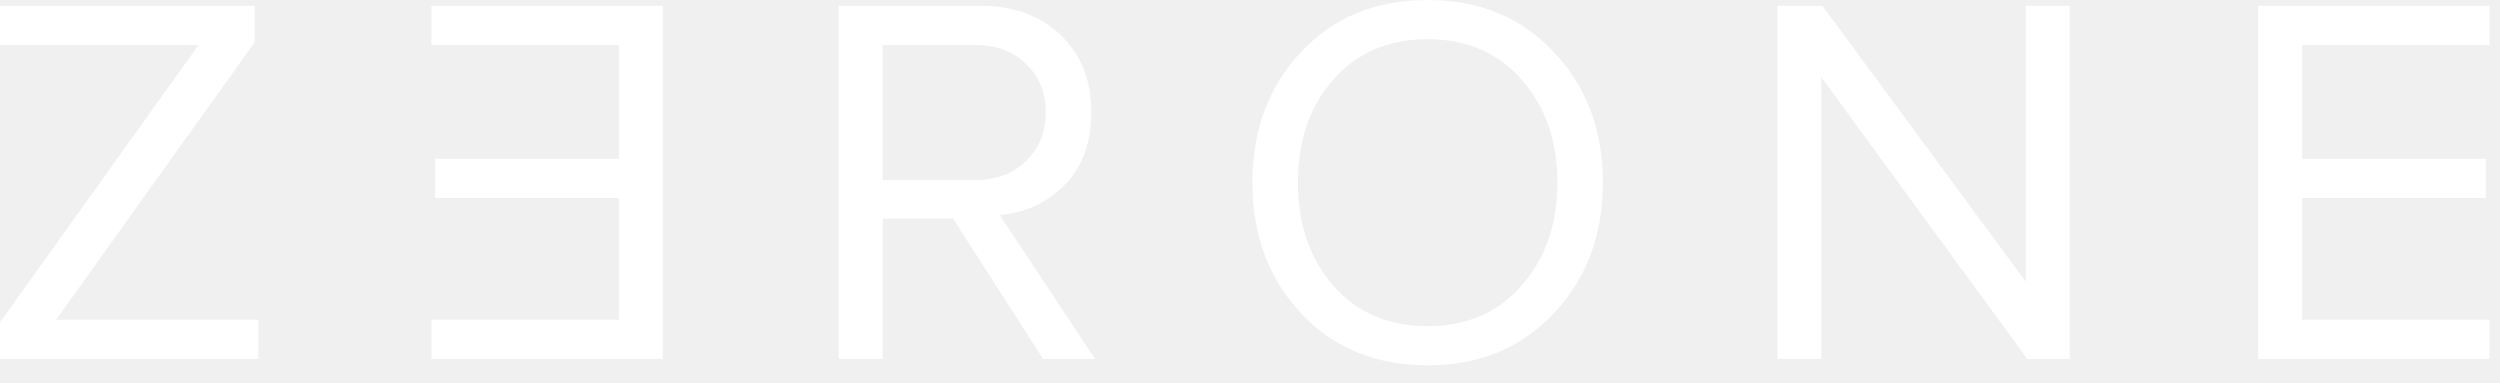
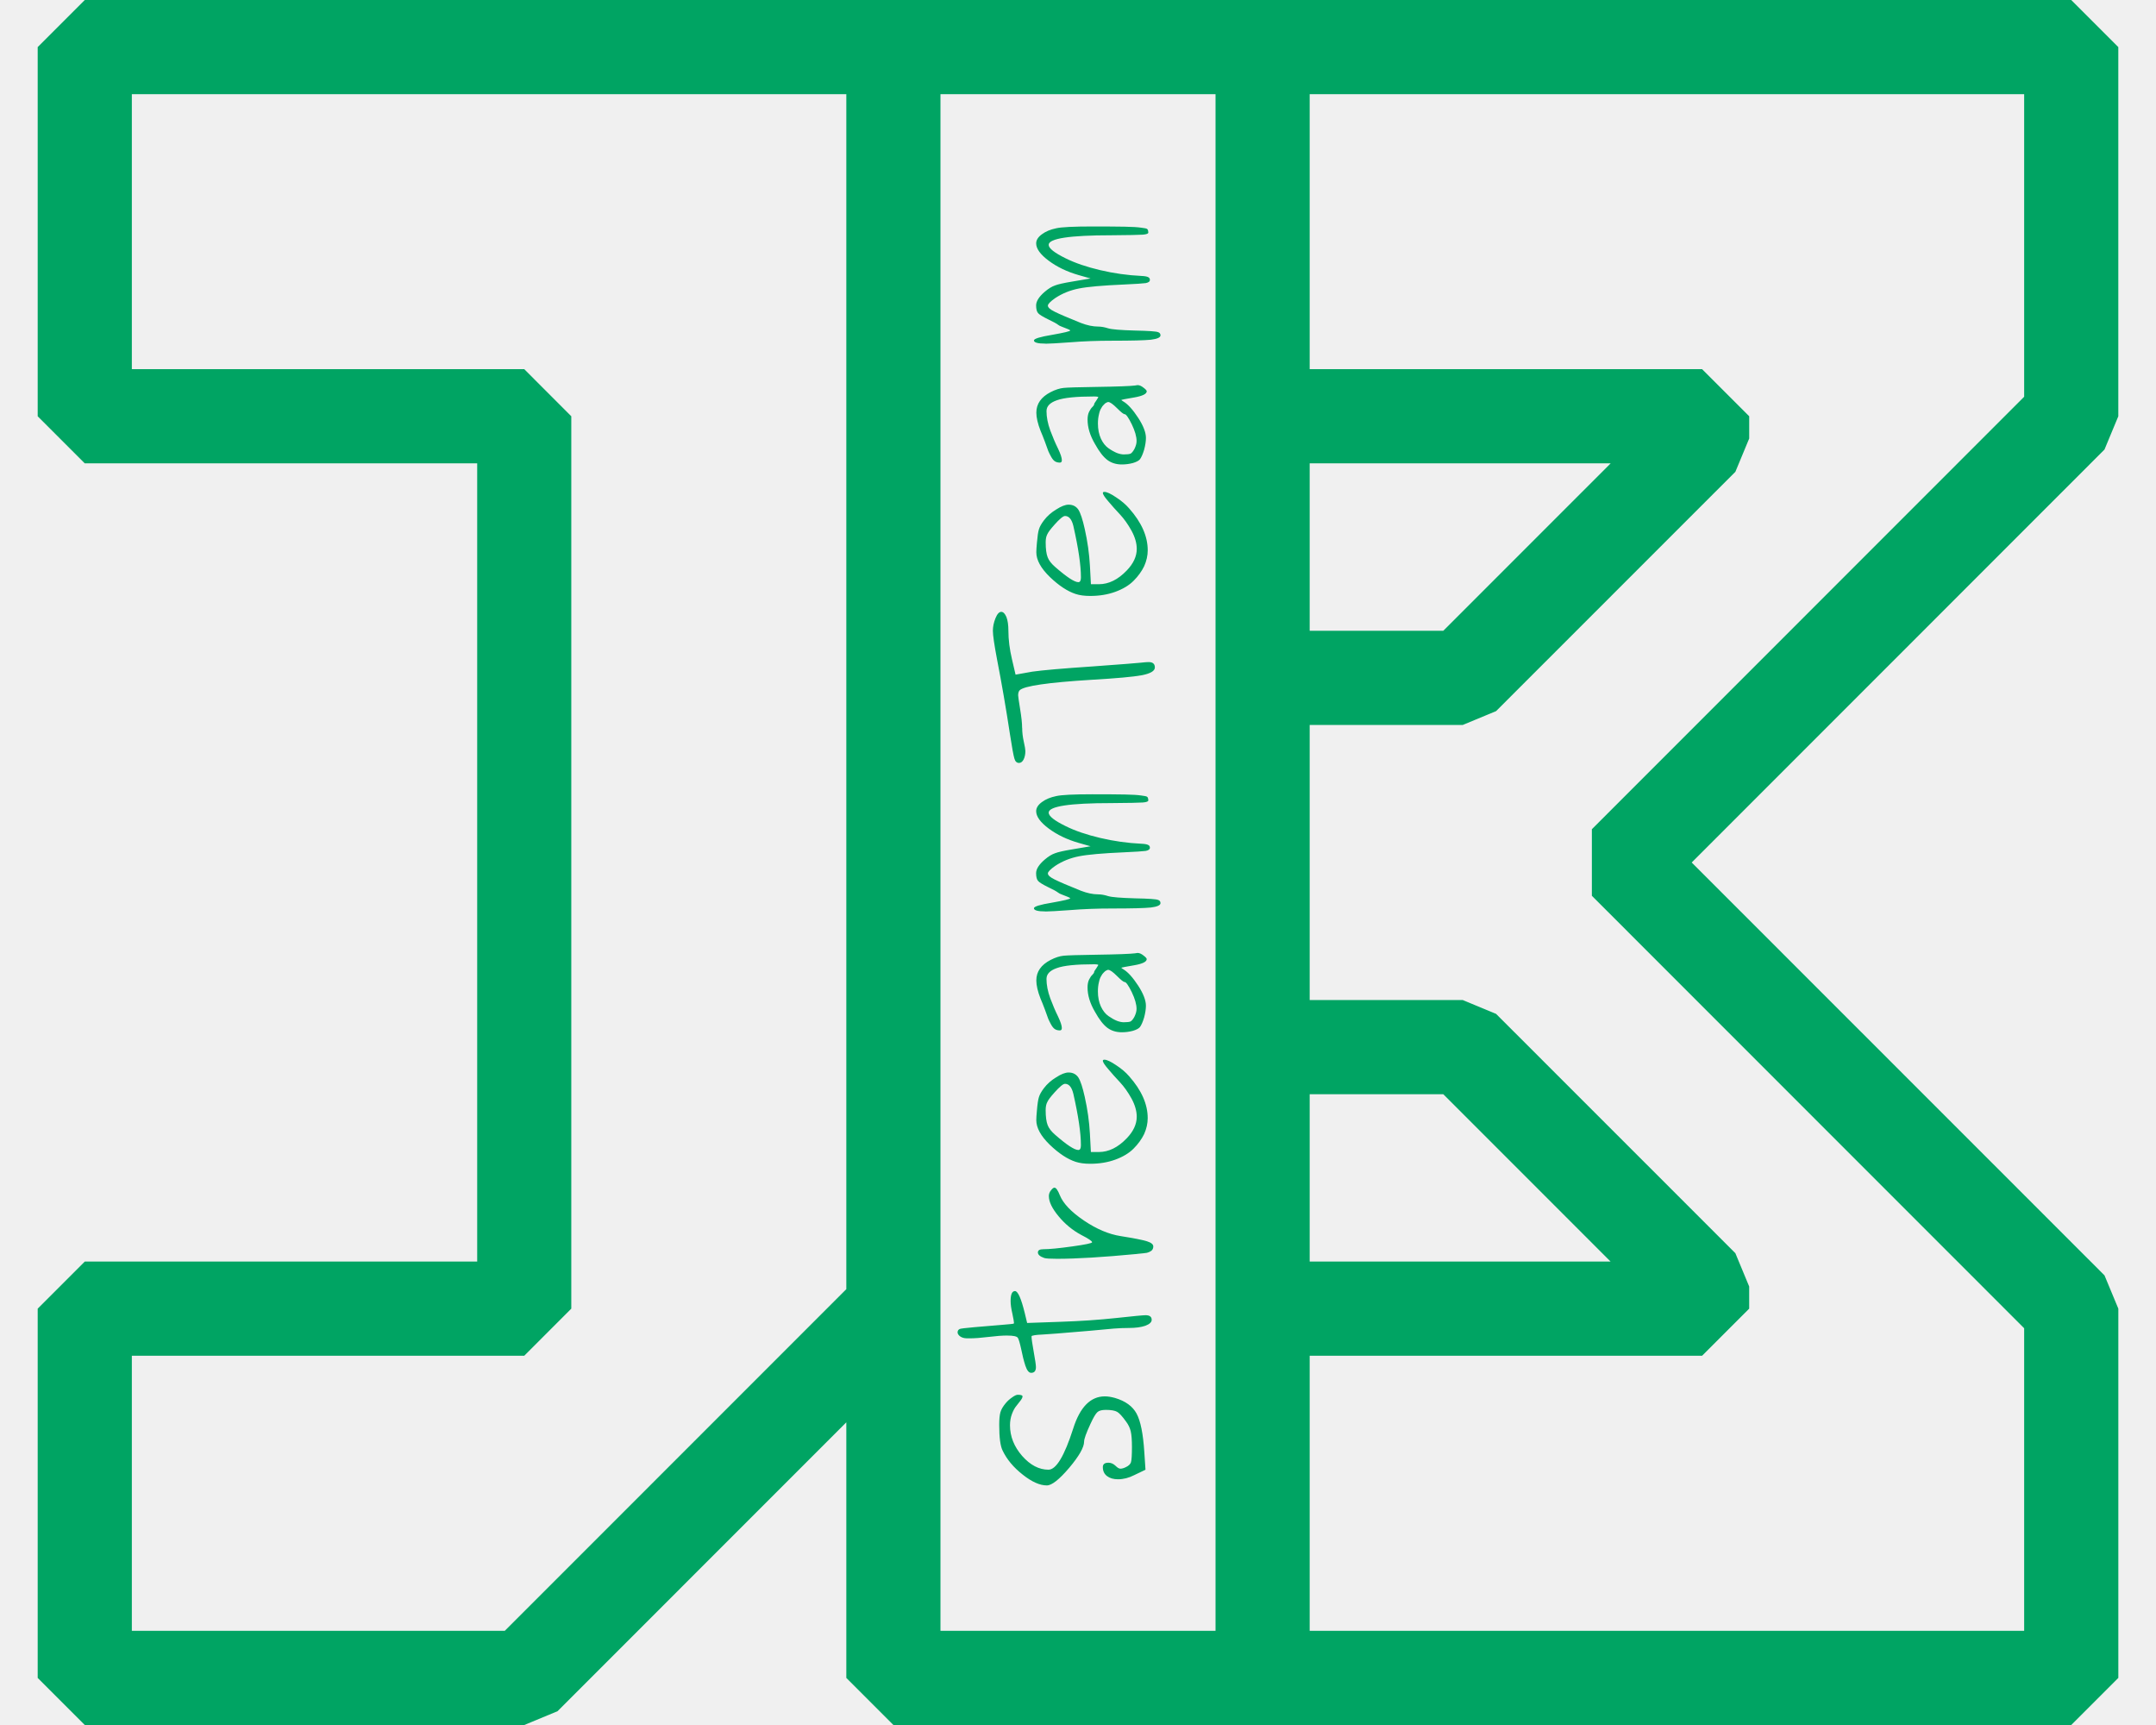
- <svg xmlns="http://www.w3.org/2000/svg" width="85" height="13" viewBox="0 0 85 13" fill="none">
-   <path d="M8.784 12.204H0V10.962L6.75 1.53H0V0.198H8.658V1.44L1.908 10.872H8.784V12.204Z" fill="white" />
-   <path d="M14.669 12.204H22.535V0.198H14.669V1.53H21.041V5.4H14.795V6.732H21.041V10.872H14.669V12.204Z" fill="white" />
-   <path d="M37.229 12.204H35.465L32.405 7.434H30.011V12.204H28.517V0.198H33.341C34.457 0.198 35.363 0.528 36.059 1.188C36.755 1.848 37.103 2.724 37.103 3.816C37.103 4.848 36.803 5.67 36.203 6.282C35.603 6.894 34.865 7.236 33.989 7.308L37.229 12.204ZM33.161 6.12C33.869 6.12 34.445 5.904 34.889 5.472C35.333 5.04 35.555 4.488 35.555 3.816C35.555 3.144 35.333 2.598 34.889 2.178C34.445 1.746 33.869 1.53 33.161 1.53H30.011V6.12H33.161Z" fill="white" />
-   <path d="M48.541 12.42C46.776 12.42 45.343 11.832 44.239 10.656C43.135 9.48 42.583 7.998 42.583 6.21C42.583 4.422 43.135 2.94 44.239 1.764C45.343 0.588 46.776 0 48.541 0C50.292 0 51.721 0.588 52.825 1.764C53.941 2.94 54.498 4.422 54.498 6.21C54.498 7.998 53.941 9.48 52.825 10.656C51.721 11.832 50.292 12.42 48.541 12.42ZM48.541 11.088C49.861 11.088 50.922 10.632 51.727 9.72C52.542 8.796 52.95 7.626 52.95 6.21C52.95 4.782 52.542 3.612 51.727 2.7C50.922 1.788 49.861 1.332 48.541 1.332C47.209 1.332 46.141 1.788 45.337 2.7C44.532 3.612 44.13 4.782 44.13 6.21C44.13 7.626 44.532 8.796 45.337 9.72C46.141 10.632 47.209 11.088 48.541 11.088Z" fill="white" />
-   <path d="M70.368 12.204H68.928L61.926 2.628V12.204H60.432V0.198H61.962L68.874 9.576V0.198H70.368V12.204Z" fill="white" />
-   <path d="M84.642 12.204H76.776V0.198H84.642V1.53H78.27V5.4H84.516V6.732H78.27V10.872H84.642V12.204Z" fill="white" />
+ <svg xmlns="http://www.w3.org/2000/svg" width="100" height="80" viewBox="0 0 100 80" version="1.1" id="svg5312">
+   <defs id="defs5306" />
+   <path d="m 48.493,15.936 q -0.536,0 -0.536,-0.148 0,-0.12 0.841,-0.259 0.841,-0.148 0.841,-0.203 0,-0.018 -0.111,-0.065 -0.12,-0.046 -0.259,-0.102 -0.148,-0.055 -0.185,-0.092 -0.12,-0.092 -0.453,-0.249 -0.397,-0.194 -0.481,-0.296 -0.092,-0.102 -0.092,-0.36 0,-0.286 0.397,-0.628 0.259,-0.222 0.481,-0.296 0.213,-0.083 0.776,-0.176 L 50.582,12.914 50.028,12.757 q -0.804,-0.231 -1.386,-0.665 -0.582,-0.434 -0.582,-0.804 0,-0.231 0.268,-0.425 0.259,-0.194 0.665,-0.277 0.37,-0.083 1.673,-0.083 0.971,0 1.497,0.01 0.527,0.01 0.767,0.046 0.231,0.028 0.268,0.055 0.046,0.028 0.055,0.102 0.009,0.028 0.009,0.065 0,0.083 -0.259,0.102 -0.259,0.019 -1.451,0.028 -2.912,0 -2.912,0.444 0,0.24 0.795,0.629 0.656,0.324 1.599,0.545 0.943,0.222 1.904,0.268 0.231,0.01 0.314,0.055 0.083,0.037 0.083,0.129 0,0.111 -0.194,0.148 -0.185,0.028 -0.998,0.065 -1.497,0.065 -2.098,0.185 -0.61,0.12 -1.1,0.444 -0.342,0.24 -0.342,0.351 0,0.129 0.324,0.287 0.314,0.157 1.211,0.518 0.434,0.166 0.795,0.166 0.213,0 0.471,0.083 0.25,0.074 1.248,0.102 0.934,0.019 1.063,0.074 0.111,0.037 0.111,0.148 0,0.148 -0.444,0.203 -0.444,0.046 -1.775,0.046 -1.072,0 -1.969,0.074 -0.897,0.065 -1.146,0.065 z m 0.046,3.124 q 0,0.425 0.176,0.906 0.176,0.471 0.36,0.841 0.176,0.37 0.176,0.536 0,0.111 -0.092,0.111 -0.129,0 -0.222,-0.055 -0.092,-0.055 -0.176,-0.203 -0.083,-0.148 -0.139,-0.277 -0.055,-0.139 -0.157,-0.434 -0.111,-0.296 -0.203,-0.508 -0.194,-0.499 -0.194,-0.841 0,-0.61 0.665,-0.952 0.324,-0.166 0.601,-0.194 0.268,-0.028 1.525,-0.046 0.702,-0.01 1.183,-0.028 0.471,-0.018 0.601,-0.037 l 0.12,-0.019 q 0.129,0 0.277,0.12 0.148,0.111 0.148,0.166 0,0.185 -0.582,0.287 -0.592,0.102 -0.592,0.111 0,0.028 0.102,0.083 0.305,0.185 0.675,0.749 0.36,0.555 0.36,0.934 0,0.231 -0.083,0.545 -0.092,0.305 -0.194,0.444 -0.083,0.102 -0.333,0.176 -0.25,0.065 -0.508,0.065 -0.388,0 -0.665,-0.203 -0.287,-0.213 -0.582,-0.749 -0.342,-0.582 -0.342,-1.128 0,-0.222 0.074,-0.37 0.074,-0.148 0.157,-0.222 0.074,-0.074 0.074,-0.12 0,-0.037 0.102,-0.176 0.092,-0.139 0.092,-0.148 0,-0.037 -0.203,-0.037 -1.239,0 -1.719,0.176 -0.481,0.166 -0.481,0.499 z m 2.865,-0.416 q -0.037,0 -0.083,0.028 -0.055,0.018 -0.12,0.092 -0.074,0.065 -0.129,0.176 -0.065,0.102 -0.102,0.286 -0.046,0.185 -0.046,0.416 0,0.397 0.139,0.702 0.139,0.296 0.351,0.444 0.213,0.148 0.397,0.222 0.176,0.065 0.314,0.065 0.231,0 0.314,-0.037 0.083,-0.046 0.176,-0.213 0.102,-0.203 0.102,-0.37 0,-0.314 -0.222,-0.776 -0.231,-0.471 -0.333,-0.471 -0.074,0 -0.351,-0.277 -0.287,-0.286 -0.407,-0.286 z m -0.25,4.215 q 0,-0.046 0.074,-0.046 0.166,0 0.536,0.249 0.37,0.24 0.61,0.518 0.86,0.971 0.86,1.941 0,0.37 -0.166,0.74 -0.176,0.36 -0.49,0.675 -0.314,0.314 -0.841,0.508 -0.527,0.194 -1.174,0.194 -0.397,0 -0.675,-0.092 -0.564,-0.185 -1.192,-0.786 -0.629,-0.61 -0.629,-1.146 0,-0.148 0.028,-0.444 0.037,-0.444 0.092,-0.619 0.055,-0.185 0.231,-0.416 0.222,-0.296 0.573,-0.508 0.342,-0.222 0.573,-0.222 0.296,0 0.453,0.231 0.148,0.231 0.296,0.897 0.194,0.869 0.24,1.701 l 0.046,0.86 h 0.37 q 0.684,0 1.294,-0.638 0.462,-0.481 0.462,-0.998 0,-0.398 -0.24,-0.841 -0.25,-0.453 -0.545,-0.767 -0.296,-0.314 -0.536,-0.601 -0.25,-0.286 -0.25,-0.388 z m -2.255,1.488 q -0.259,0.286 -0.324,0.434 -0.074,0.139 -0.074,0.37 0,0.462 0.092,0.693 0.083,0.222 0.351,0.453 0.804,0.702 1.072,0.702 0.12,0 0.12,-0.222 0,-0.841 -0.351,-2.385 -0.111,-0.462 -0.388,-0.462 -0.129,0 -0.499,0.416 z m -1.488,9.409 q 0,0.305 0.074,0.638 0.074,0.333 0.074,0.434 0,0.231 -0.083,0.397 -0.083,0.157 -0.213,0.157 -0.157,0 -0.213,-0.203 -0.065,-0.213 -0.203,-1.109 -0.277,-1.821 -0.601,-3.485 -0.194,-1.026 -0.194,-1.331 0,-0.286 0.12,-0.582 0.12,-0.296 0.268,-0.296 0.139,0 0.24,0.24 0.092,0.24 0.092,0.638 0,0.619 0.166,1.322 l 0.166,0.712 0.776,-0.139 q 0.721,-0.102 2.764,-0.24 2.033,-0.148 2.274,-0.176 0.24,-0.028 0.36,-0.028 0.287,0 0.287,0.25 0,0.24 -0.601,0.36 -0.601,0.111 -2.357,0.213 -2.995,0.185 -3.309,0.481 -0.074,0.074 -0.074,0.24 0,0.074 0.092,0.638 0.092,0.555 0.092,0.869 z m 1.081,8.513 q -0.536,0 -0.536,-0.148 0,-0.12 0.841,-0.259 0.841,-0.148 0.841,-0.203 0,-0.019 -0.111,-0.065 -0.12,-0.046 -0.259,-0.102 -0.148,-0.055 -0.185,-0.092 -0.12,-0.092 -0.453,-0.249 -0.397,-0.194 -0.481,-0.296 -0.092,-0.102 -0.092,-0.36 0,-0.286 0.397,-0.628 0.259,-0.222 0.481,-0.296 0.213,-0.083 0.776,-0.176 L 50.582,39.247 50.028,39.09 q -0.804,-0.231 -1.386,-0.665 -0.582,-0.434 -0.582,-0.804 0,-0.231 0.268,-0.425 0.259,-0.194 0.665,-0.277 0.37,-0.083 1.673,-0.083 0.971,0 1.497,0.01 0.527,0.01 0.767,0.046 0.231,0.028 0.268,0.056 0.046,0.028 0.055,0.102 0.009,0.028 0.009,0.065 0,0.083 -0.259,0.102 -0.259,0.019 -1.451,0.028 -2.912,0 -2.912,0.444 0,0.24 0.795,0.628 0.656,0.324 1.599,0.545 0.943,0.222 1.904,0.268 0.231,0.01 0.314,0.055 0.083,0.037 0.083,0.129 0,0.111 -0.194,0.148 -0.185,0.028 -0.998,0.065 -1.497,0.065 -2.098,0.185 -0.61,0.12 -1.1,0.444 -0.342,0.24 -0.342,0.351 0,0.129 0.324,0.286 0.314,0.157 1.211,0.518 0.434,0.166 0.795,0.166 0.213,0 0.471,0.083 0.25,0.074 1.248,0.102 0.934,0.018 1.063,0.074 0.111,0.037 0.111,0.148 0,0.148 -0.444,0.203 -0.444,0.046 -1.775,0.046 -1.072,0 -1.969,0.074 -0.897,0.065 -1.146,0.065 z m 0.046,3.124 q 0,0.425 0.176,0.906 0.176,0.471 0.36,0.841 0.176,0.37 0.176,0.536 0,0.111 -0.092,0.111 -0.129,0 -0.222,-0.055 -0.092,-0.055 -0.176,-0.203 -0.083,-0.148 -0.139,-0.277 -0.055,-0.139 -0.157,-0.434 -0.111,-0.296 -0.203,-0.508 -0.194,-0.499 -0.194,-0.841 0,-0.61 0.665,-0.952 0.324,-0.166 0.601,-0.194 0.268,-0.028 1.525,-0.046 0.702,-0.01 1.183,-0.028 0.471,-0.019 0.601,-0.037 l 0.12,-0.018 q 0.129,0 0.277,0.12 0.148,0.111 0.148,0.166 0,0.185 -0.582,0.286 -0.592,0.102 -0.592,0.111 0,0.028 0.102,0.083 0.305,0.185 0.675,0.749 0.36,0.555 0.36,0.934 0,0.231 -0.083,0.545 -0.092,0.305 -0.194,0.444 -0.083,0.102 -0.333,0.176 -0.25,0.065 -0.508,0.065 -0.388,0 -0.665,-0.203 -0.287,-0.213 -0.582,-0.749 -0.342,-0.582 -0.342,-1.128 0,-0.222 0.074,-0.37 0.074,-0.148 0.157,-0.222 0.074,-0.074 0.074,-0.12 0,-0.037 0.102,-0.176 0.092,-0.139 0.092,-0.148 0,-0.037 -0.203,-0.037 -1.239,0 -1.719,0.176 -0.481,0.166 -0.481,0.499 z m 2.865,-0.416 q -0.037,0 -0.083,0.028 -0.055,0.019 -0.12,0.092 -0.074,0.065 -0.129,0.176 -0.065,0.102 -0.102,0.286 -0.046,0.185 -0.046,0.416 0,0.398 0.139,0.703 0.139,0.296 0.351,0.444 0.213,0.148 0.397,0.222 0.176,0.065 0.314,0.065 0.231,0 0.314,-0.037 0.083,-0.046 0.176,-0.213 0.102,-0.203 0.102,-0.37 0,-0.314 -0.222,-0.776 -0.231,-0.471 -0.333,-0.471 -0.074,0 -0.351,-0.277 -0.287,-0.286 -0.407,-0.286 z m -0.25,4.215 q 0,-0.046 0.074,-0.046 0.166,0 0.536,0.25 0.37,0.24 0.61,0.518 0.86,0.971 0.86,1.941 0,0.37 -0.166,0.74 -0.176,0.36 -0.49,0.675 -0.314,0.314 -0.841,0.508 -0.527,0.194 -1.174,0.194 -0.397,0 -0.675,-0.092 -0.564,-0.185 -1.192,-0.786 -0.629,-0.61 -0.629,-1.146 0,-0.148 0.028,-0.444 0.037,-0.444 0.092,-0.619 0.055,-0.185 0.231,-0.416 0.222,-0.296 0.573,-0.508 0.342,-0.222 0.573,-0.222 0.296,0 0.453,0.231 0.148,0.231 0.296,0.896 0.194,0.869 0.24,1.701 l 0.046,0.86 h 0.37 q 0.684,0 1.294,-0.638 0.462,-0.481 0.462,-0.998 0,-0.397 -0.24,-0.841 -0.25,-0.453 -0.545,-0.767 -0.296,-0.314 -0.536,-0.601 -0.25,-0.287 -0.25,-0.388 z m -2.255,1.488 q -0.259,0.286 -0.324,0.434 -0.074,0.139 -0.074,0.37 0,0.462 0.092,0.693 0.083,0.222 0.351,0.453 0.804,0.703 1.072,0.703 0.12,0 0.12,-0.222 0,-0.841 -0.351,-2.385 -0.111,-0.462 -0.388,-0.462 -0.129,0 -0.499,0.416 z m -0.25,4.797 q 0,-0.157 0.102,-0.277 0.092,-0.12 0.157,-0.12 0.111,0 0.25,0.351 0.231,0.573 1.118,1.174 0.878,0.592 1.701,0.721 0.934,0.148 1.22,0.24 0.296,0.092 0.296,0.24 0,0.129 -0.092,0.203 -0.092,0.065 -0.203,0.092 -0.111,0.019 -0.407,0.046 -0.055,0.01 -0.083,0.01 -2.329,0.222 -3.679,0.222 -0.481,0 -0.592,-0.037 -0.296,-0.102 -0.296,-0.259 0,-0.148 0.25,-0.148 0.416,0 1.34,-0.129 0.924,-0.129 0.924,-0.194 0,-0.083 -0.508,-0.342 -0.601,-0.324 -1.044,-0.86 -0.453,-0.545 -0.453,-0.933 z m -1.932,6.461 q -0.342,0 -0.869,0.065 -0.527,0.065 -0.878,0.065 -0.176,0 -0.231,-0.01 -0.148,-0.028 -0.231,-0.102 -0.092,-0.083 -0.092,-0.166 0,-0.111 0.102,-0.157 0.065,-0.028 0.684,-0.083 0.619,-0.055 1.211,-0.102 0.592,-0.046 0.61,-0.065 0.009,-0.01 0.009,-0.028 0,-0.074 -0.074,-0.425 -0.083,-0.36 -0.083,-0.592 0,-0.462 0.203,-0.462 0.203,0 0.453,1.017 l 0.111,0.462 1.562,-0.055 q 1.377,-0.046 2.579,-0.176 1.192,-0.129 1.349,-0.129 0.287,0 0.287,0.213 0,0.166 -0.296,0.277 -0.296,0.102 -0.767,0.102 -0.342,0 -0.693,0.028 -0.36,0.028 -1.109,0.102 -0.758,0.065 -1.553,0.129 -0.425,0.028 -0.656,0.046 -0.231,0.01 -0.342,0.028 -0.111,0.019 -0.129,0.028 -0.028,0.01 -0.028,0.037 0,0.148 0.102,0.712 0.102,0.564 0.102,0.703 0,0.268 -0.222,0.268 -0.157,0 -0.268,-0.333 -0.111,-0.342 -0.194,-0.767 -0.092,-0.425 -0.157,-0.527 -0.074,-0.102 -0.49,-0.102 z m 4.686,5.897 q 0.185,0 0.333,0.139 0.139,0.139 0.231,0.139 0.102,0 0.24,-0.065 0.203,-0.092 0.25,-0.231 0.046,-0.148 0.046,-0.712 0,-0.481 -0.055,-0.721 -0.055,-0.24 -0.222,-0.462 -0.259,-0.36 -0.407,-0.444 -0.157,-0.092 -0.527,-0.092 -0.277,0 -0.388,0.102 -0.12,0.102 -0.324,0.545 -0.296,0.638 -0.296,0.823 0,0.397 -0.693,1.22 -0.693,0.813 -1.035,0.813 -0.49,0 -1.118,-0.499 -0.638,-0.499 -0.934,-1.118 -0.157,-0.314 -0.157,-1.192 0,-0.388 0.055,-0.582 0.055,-0.194 0.24,-0.416 0.129,-0.157 0.305,-0.277 0.166,-0.12 0.259,-0.12 0.222,0 0.222,0.074 0,0.074 -0.092,0.194 -0.092,0.12 -0.194,0.249 -0.111,0.129 -0.203,0.37 -0.092,0.24 -0.092,0.527 0,0.776 0.564,1.423 0.564,0.638 1.22,0.638 0.536,0 1.146,-1.904 0.471,-1.497 1.47,-1.497 0.203,0 0.471,0.074 0.721,0.213 0.998,0.721 0.277,0.508 0.36,1.775 l 0.055,0.832 -0.518,0.249 q -0.379,0.194 -0.758,0.194 -0.314,0 -0.508,-0.148 -0.194,-0.148 -0.194,-0.416 0,-0.203 0.25,-0.203 z M 3.932,0 1.748,2.184 v 17.121 l 2.184,2.184 H 22.133 V 58.508 H 3.932 l -2.184,2.184 v 17.125 L 3.932,80 h 20.379 0.006 L 25.859,79.361 39.254,65.963 V 77.816 L 41.438,80 h 17.125 20.385 17.121 l 2.184,-2.184 V 60.691 L 97.611,59.147 78.465,40 97.611,20.848 98.252,19.305 V 2.184 L 96.068,0 H 78.947 58.562 41.438 Z M 6.115,4.367 H 39.254 V 59.787 L 23.412,75.633 H 6.115 V 62.875 H 24.316 l 2.182,-2.184 V 19.305 L 24.316,17.121 H 6.115 Z m 37.506,0 h 12.758 v 14.938 12.133 17.125 12.129 14.941 H 43.621 V 60.691 Z m 17.125,0 h 18.201 14.938 V 18.4 L 73.834,38.457 v 3.086 L 93.885,61.6 V 75.633 H 78.947 60.746 V 62.875 h 18.201 l 2.184,-2.184 V 59.664 L 80.49,58.119 69.391,47.02 67.846,46.379 H 60.746 V 33.621 h 7.1 l 1.545,-0.641 11.1,-11.1 0.641,-1.545 V 19.305 L 78.947,17.121 H 60.746 Z m 0,17.121 h 13.961 l -7.764,7.766 h -6.197 z m 0,29.258 h 6.197 l 7.76,7.762 H 60.746 Z" fill="#00a463" />
</svg>
